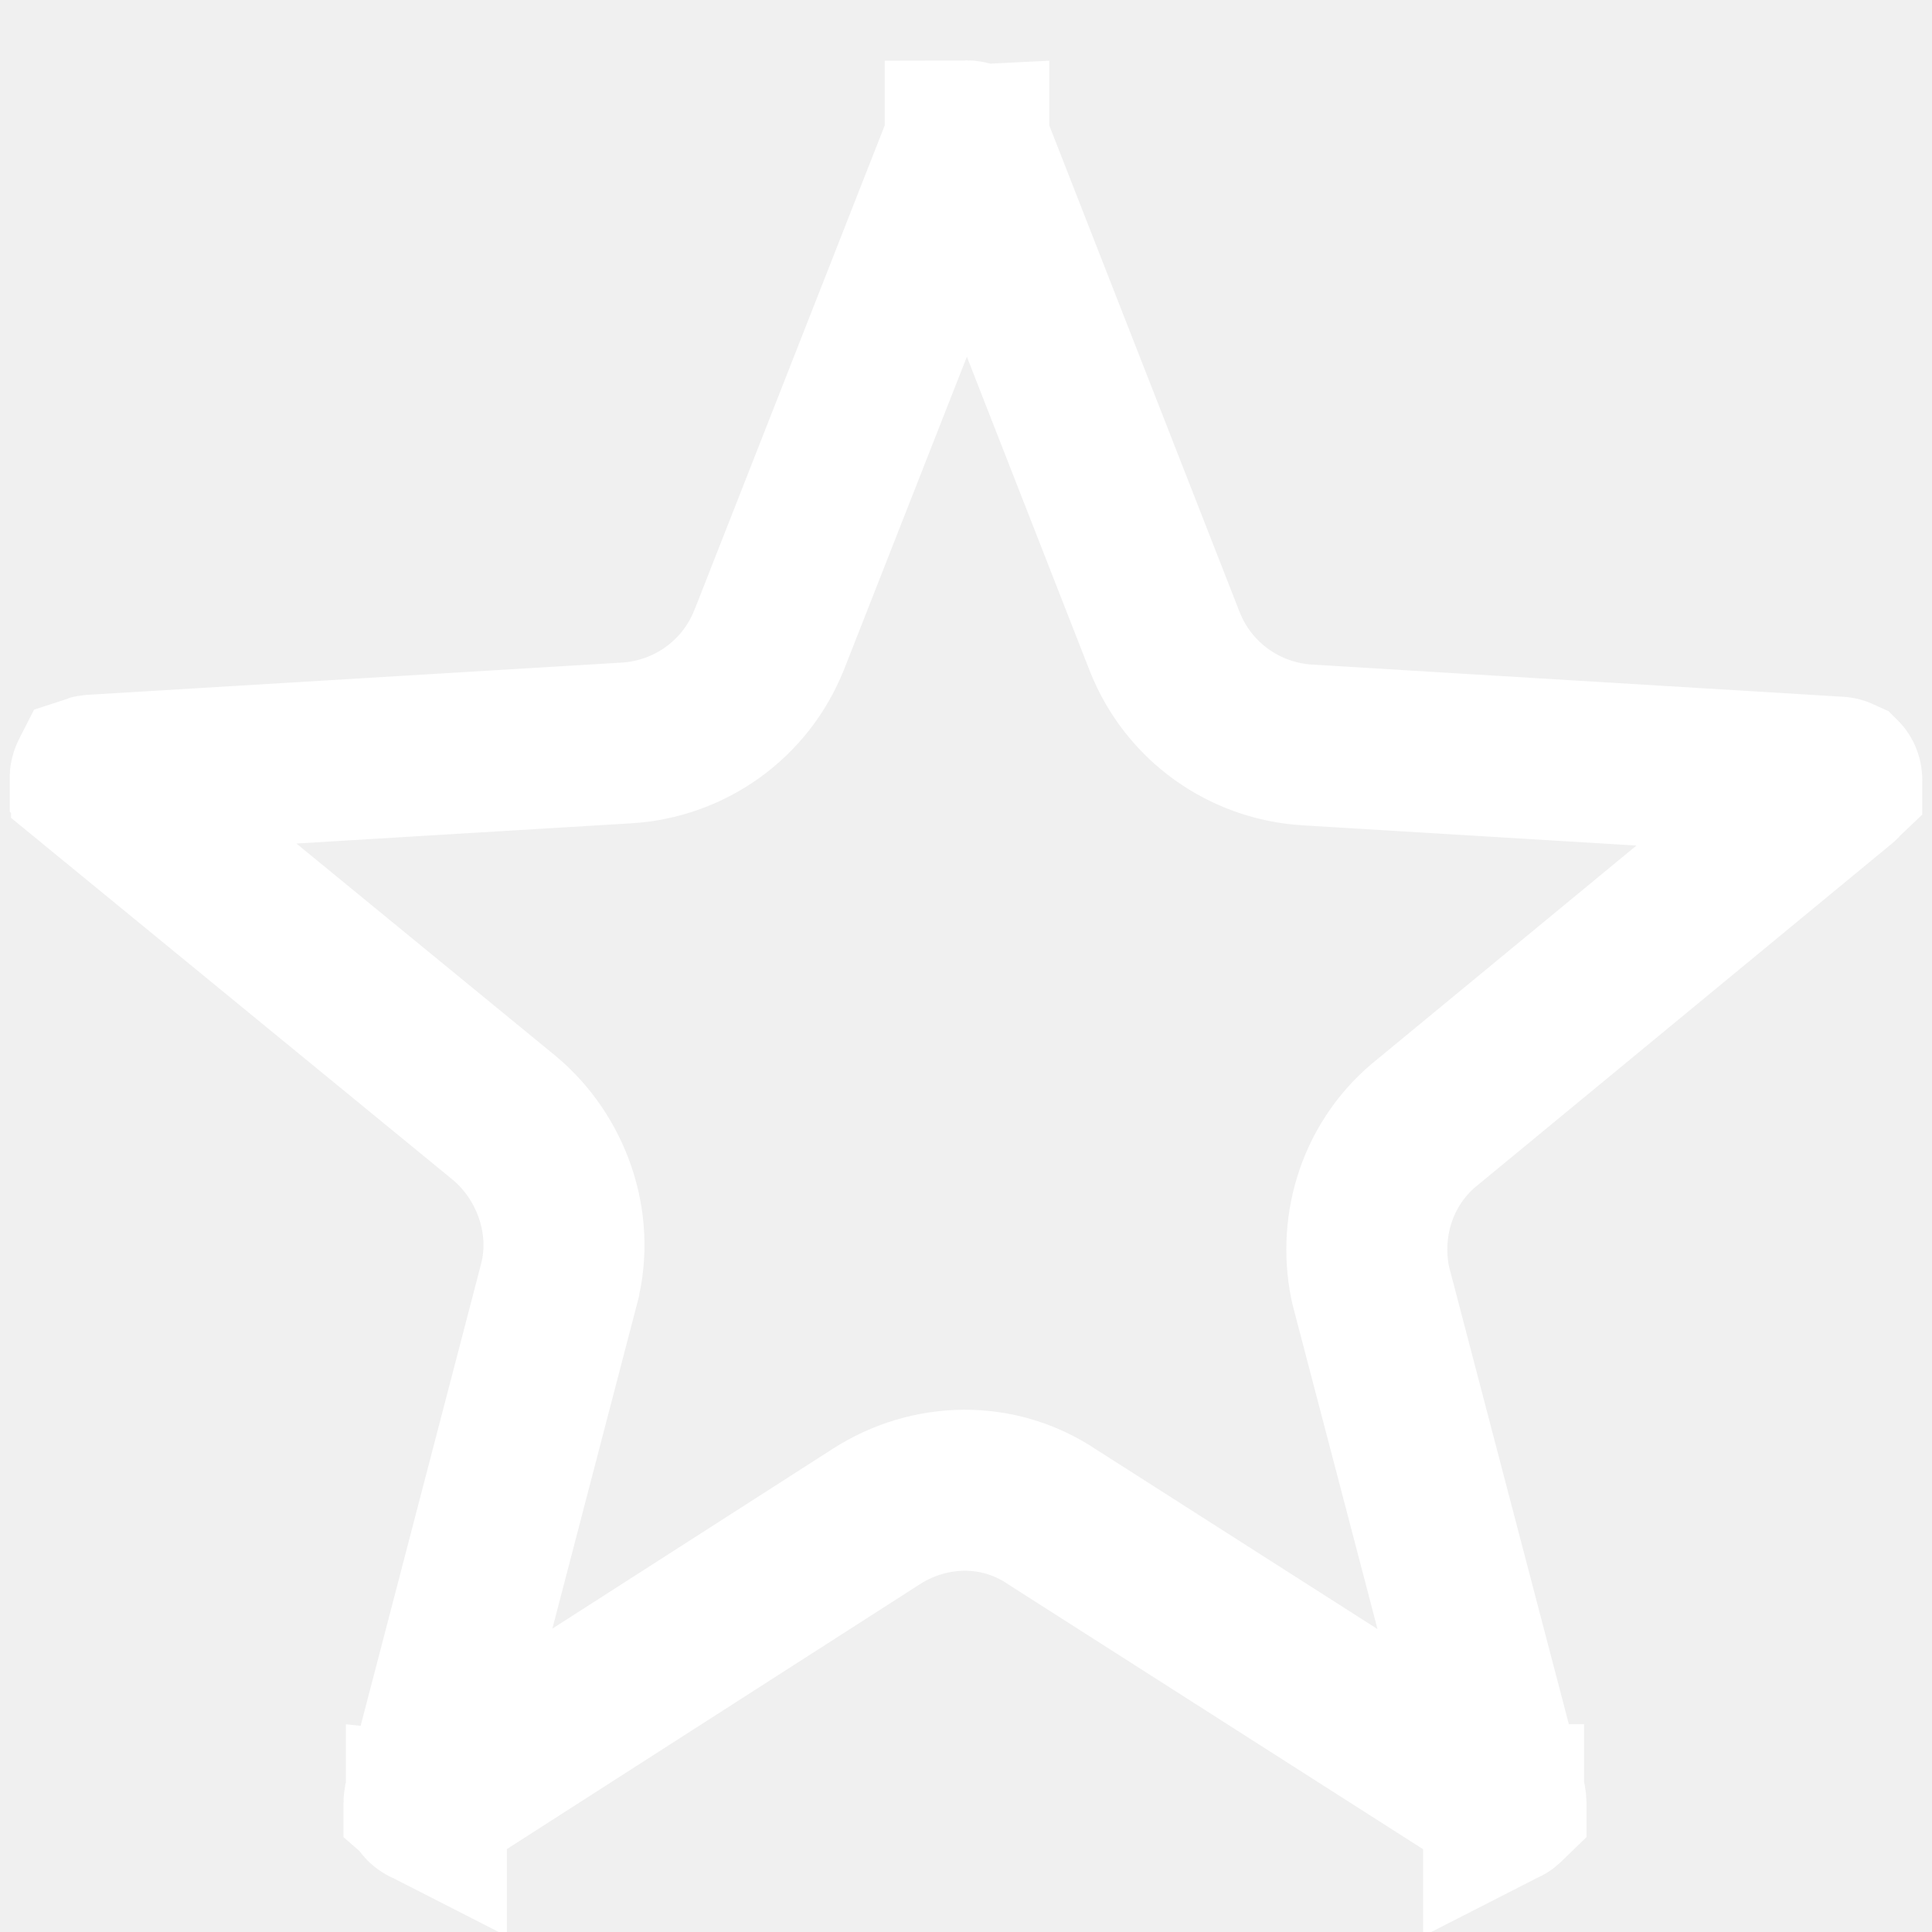
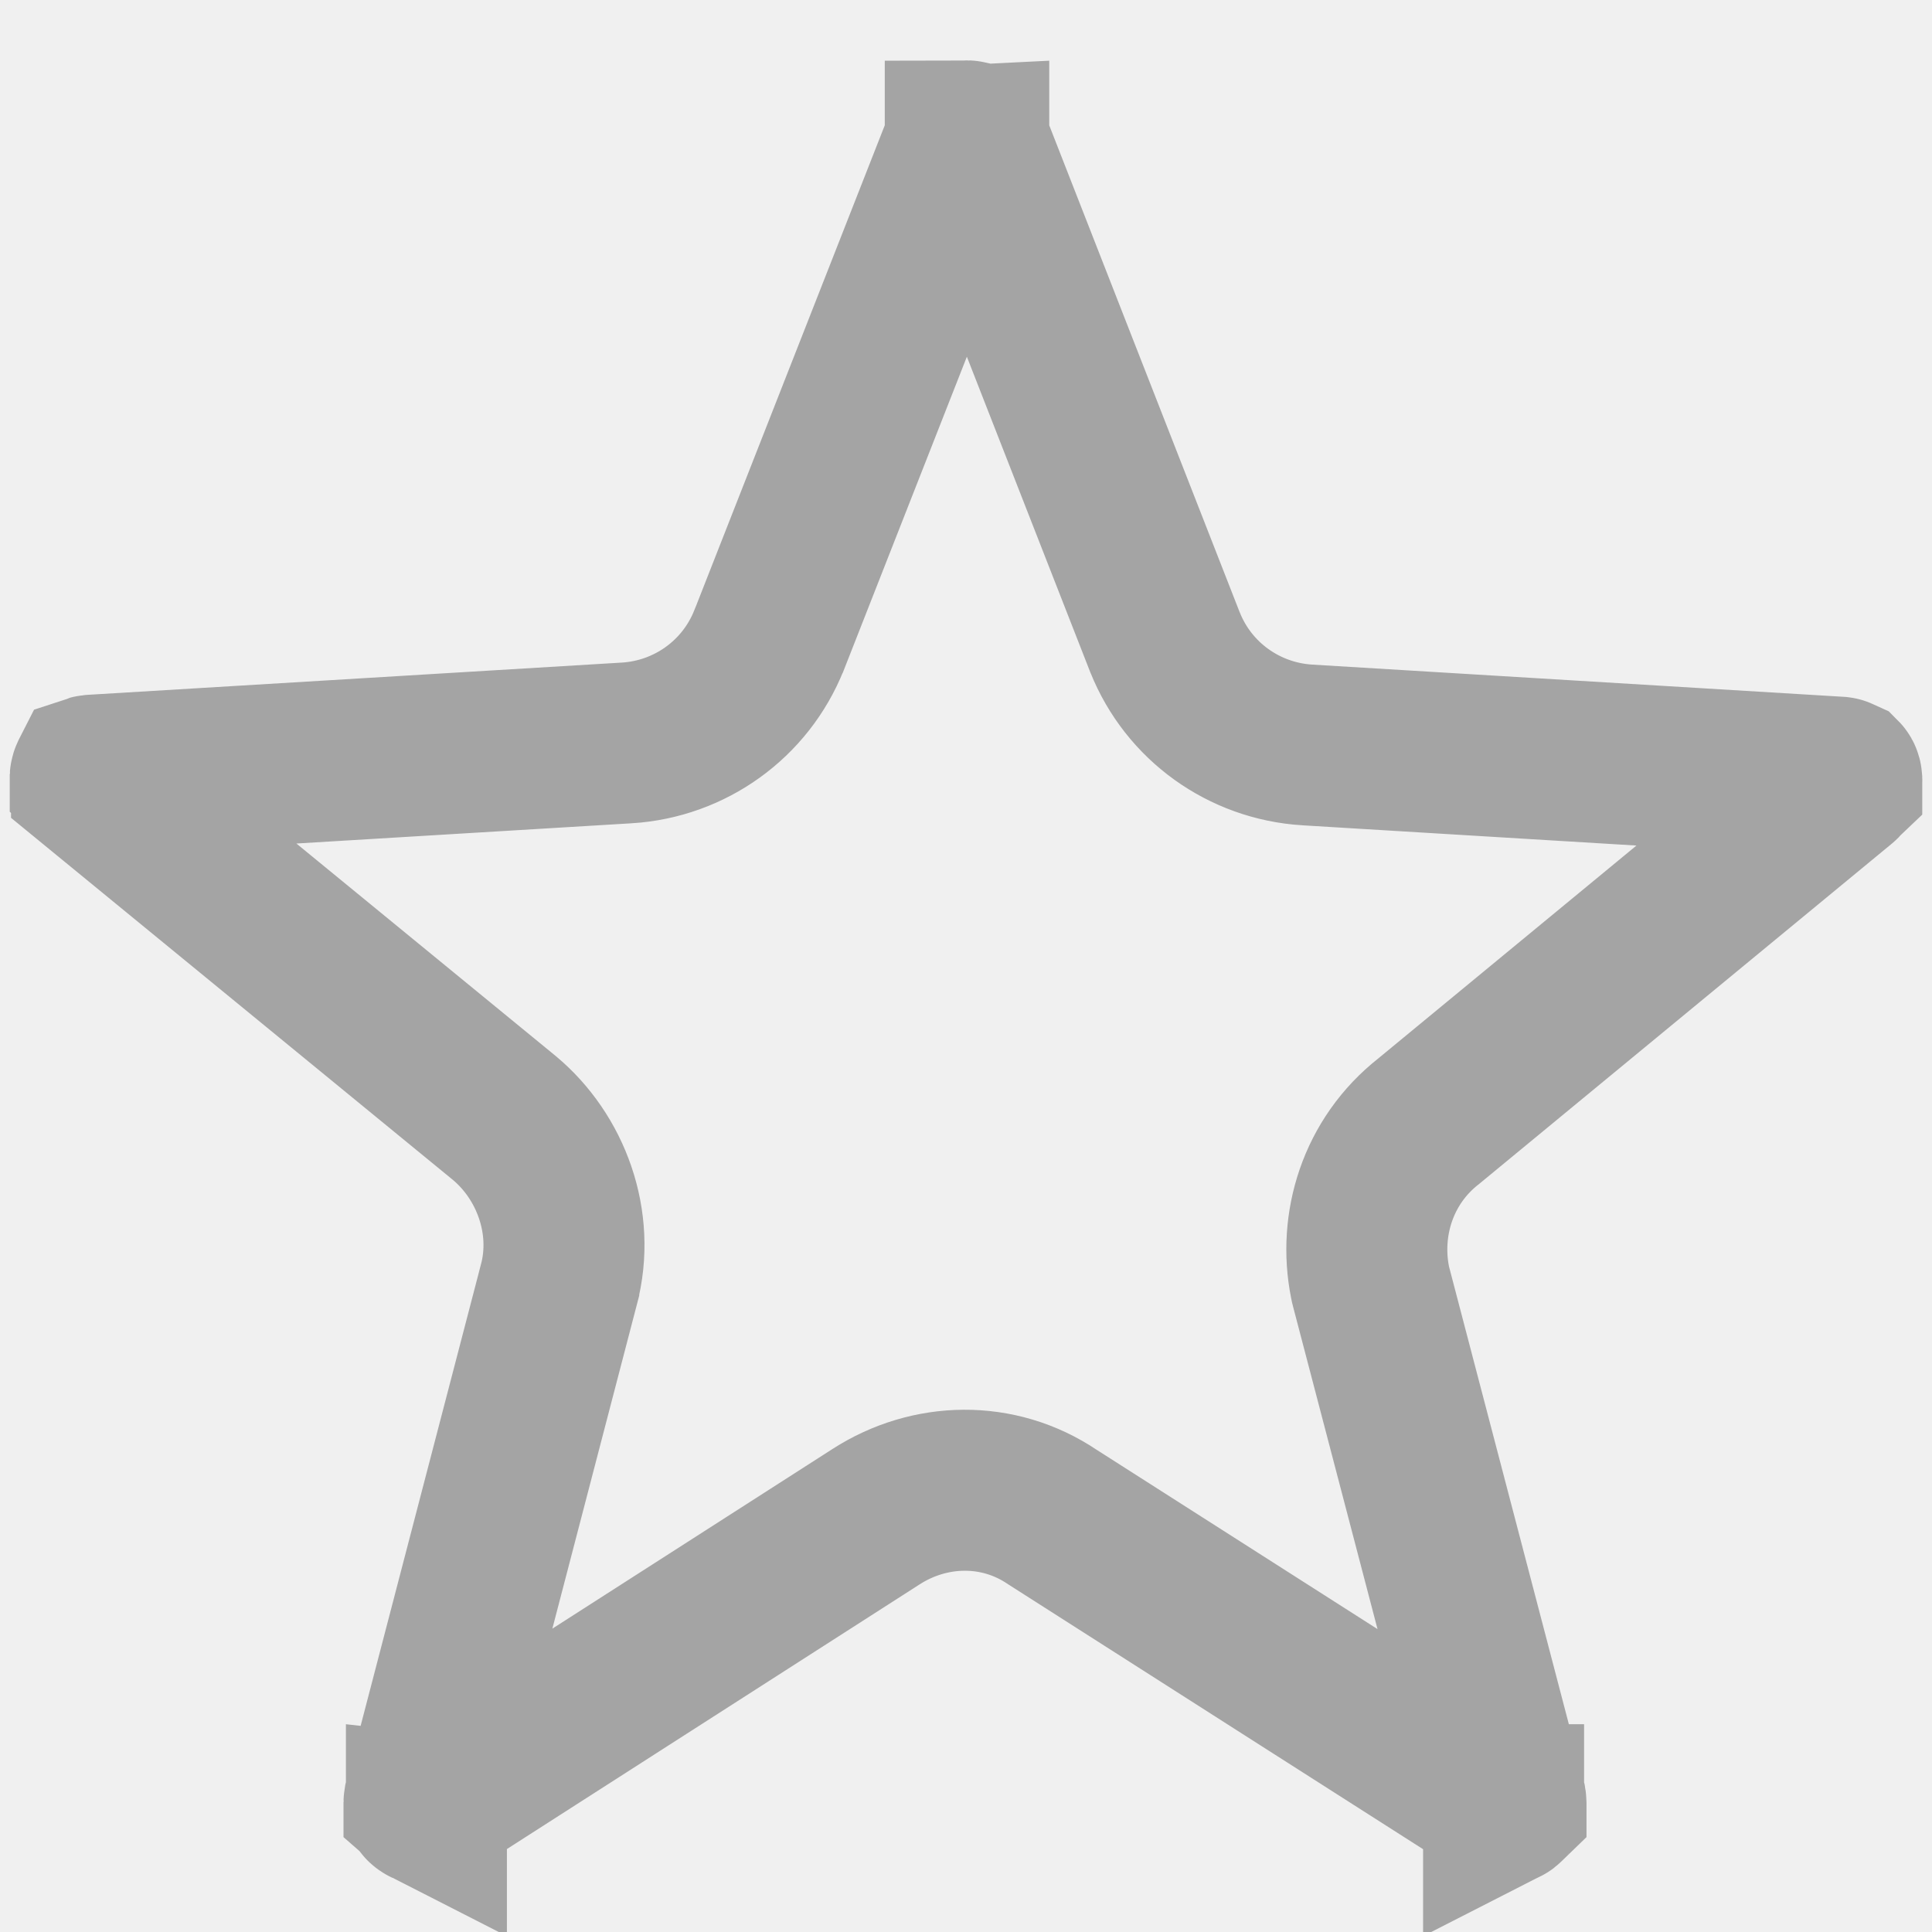
<svg xmlns="http://www.w3.org/2000/svg" width="24" height="24" viewBox="0 0 24 24" fill="none">
-   <path d="M22.839 9.654L22.839 9.654L22.847 9.655C22.861 9.656 22.868 9.657 22.87 9.658C22.872 9.66 22.875 9.664 22.877 9.672C22.881 9.684 22.88 9.692 22.879 9.693L22.879 9.693C22.879 9.693 22.879 9.693 22.879 9.694C22.878 9.695 22.874 9.701 22.863 9.71C22.863 9.711 22.863 9.711 22.862 9.711L17.75 13.926C17.109 14.428 16.878 15.218 17.019 15.927L17.025 15.956L17.032 15.984L18.706 22.377C18.708 22.389 18.708 22.394 18.708 22.395L18.708 22.396C18.707 22.397 18.703 22.405 18.693 22.412C18.686 22.418 18.68 22.419 18.678 22.42C18.678 22.42 18.678 22.419 18.678 22.419C18.677 22.419 18.67 22.418 18.657 22.41L13.076 18.847C12.399 18.389 11.545 18.415 10.884 18.84C10.884 18.84 10.884 18.84 10.884 18.84L5.317 22.41C5.304 22.418 5.298 22.419 5.297 22.419C5.297 22.419 5.297 22.42 5.297 22.42C5.295 22.419 5.289 22.418 5.282 22.412C5.271 22.405 5.268 22.397 5.267 22.396L5.267 22.395C5.267 22.394 5.267 22.388 5.269 22.376L6.941 15.964C6.941 15.963 6.942 15.962 6.942 15.961C7.148 15.182 6.84 14.367 6.265 13.888L6.265 13.888L6.259 13.883L1.137 9.686C1.137 9.686 1.137 9.685 1.137 9.685C1.125 9.676 1.122 9.67 1.121 9.669C1.121 9.668 1.121 9.668 1.121 9.668L1.121 9.668C1.12 9.667 1.119 9.659 1.123 9.647C1.125 9.639 1.128 9.635 1.129 9.633C1.132 9.632 1.139 9.631 1.152 9.63L1.152 9.63L1.16 9.629L7.785 9.229L7.787 9.229C8.569 9.18 9.259 8.69 9.553 7.953L9.553 7.953L9.556 7.947L11.979 1.776C11.985 1.762 11.989 1.756 11.99 1.756L11.991 1.755L11.991 1.754L11.991 1.754C11.992 1.754 11.999 1.75 12.012 1.75C12.026 1.75 12.033 1.754 12.034 1.754L12.034 1.754L12.034 1.755L12.035 1.756C12.036 1.756 12.04 1.762 12.046 1.776L14.469 7.971L14.469 7.971L14.472 7.978C14.766 8.715 15.456 9.205 16.238 9.254L16.239 9.254L22.839 9.654Z" stroke="#fff" stroke-width="2" />
+   <path d="M22.839 9.654L22.839 9.654L22.847 9.655C22.861 9.656 22.868 9.657 22.87 9.658C22.872 9.66 22.875 9.664 22.877 9.672C22.881 9.684 22.88 9.692 22.879 9.693L22.879 9.693C22.879 9.693 22.879 9.693 22.879 9.694C22.878 9.695 22.874 9.701 22.863 9.71C22.863 9.711 22.863 9.711 22.862 9.711L17.75 13.926C17.109 14.428 16.878 15.218 17.019 15.927L17.025 15.956L17.032 15.984L18.706 22.377C18.708 22.389 18.708 22.394 18.708 22.395L18.708 22.396C18.707 22.397 18.703 22.405 18.693 22.412C18.686 22.418 18.68 22.419 18.678 22.42C18.678 22.42 18.678 22.419 18.678 22.419C18.677 22.419 18.67 22.418 18.657 22.41L13.076 18.847C12.399 18.389 11.545 18.415 10.884 18.84C10.884 18.84 10.884 18.84 10.884 18.84L5.317 22.41C5.304 22.418 5.298 22.419 5.297 22.419C5.297 22.419 5.297 22.42 5.297 22.42C5.295 22.419 5.289 22.418 5.282 22.412C5.271 22.405 5.268 22.397 5.267 22.396L5.267 22.395C5.267 22.394 5.267 22.388 5.269 22.376L6.941 15.964C6.941 15.963 6.942 15.962 6.942 15.961C7.148 15.182 6.84 14.367 6.265 13.888L6.265 13.888L6.259 13.883L1.137 9.686C1.137 9.686 1.137 9.685 1.137 9.685C1.125 9.676 1.122 9.67 1.121 9.669C1.121 9.668 1.121 9.668 1.121 9.668L1.121 9.668C1.12 9.667 1.119 9.659 1.123 9.647C1.125 9.639 1.128 9.635 1.129 9.633C1.132 9.632 1.139 9.631 1.152 9.63L1.152 9.63L1.16 9.629L7.785 9.229L7.787 9.229C8.569 9.18 9.259 8.69 9.553 7.953L9.553 7.953L9.556 7.947L11.979 1.776C11.985 1.762 11.989 1.756 11.99 1.756L11.991 1.755L11.991 1.754L11.991 1.754C11.992 1.754 11.999 1.75 12.012 1.75C12.026 1.75 12.033 1.754 12.034 1.754L12.034 1.754L12.034 1.755L12.035 1.756C12.036 1.756 12.04 1.762 12.046 1.776L14.469 7.971L14.469 7.971L14.472 7.978C14.766 8.715 15.456 9.205 16.238 9.254L16.239 9.254L22.839 9.654Z" stroke="#A4A4A4" stroke-width="2" />
</svg>
